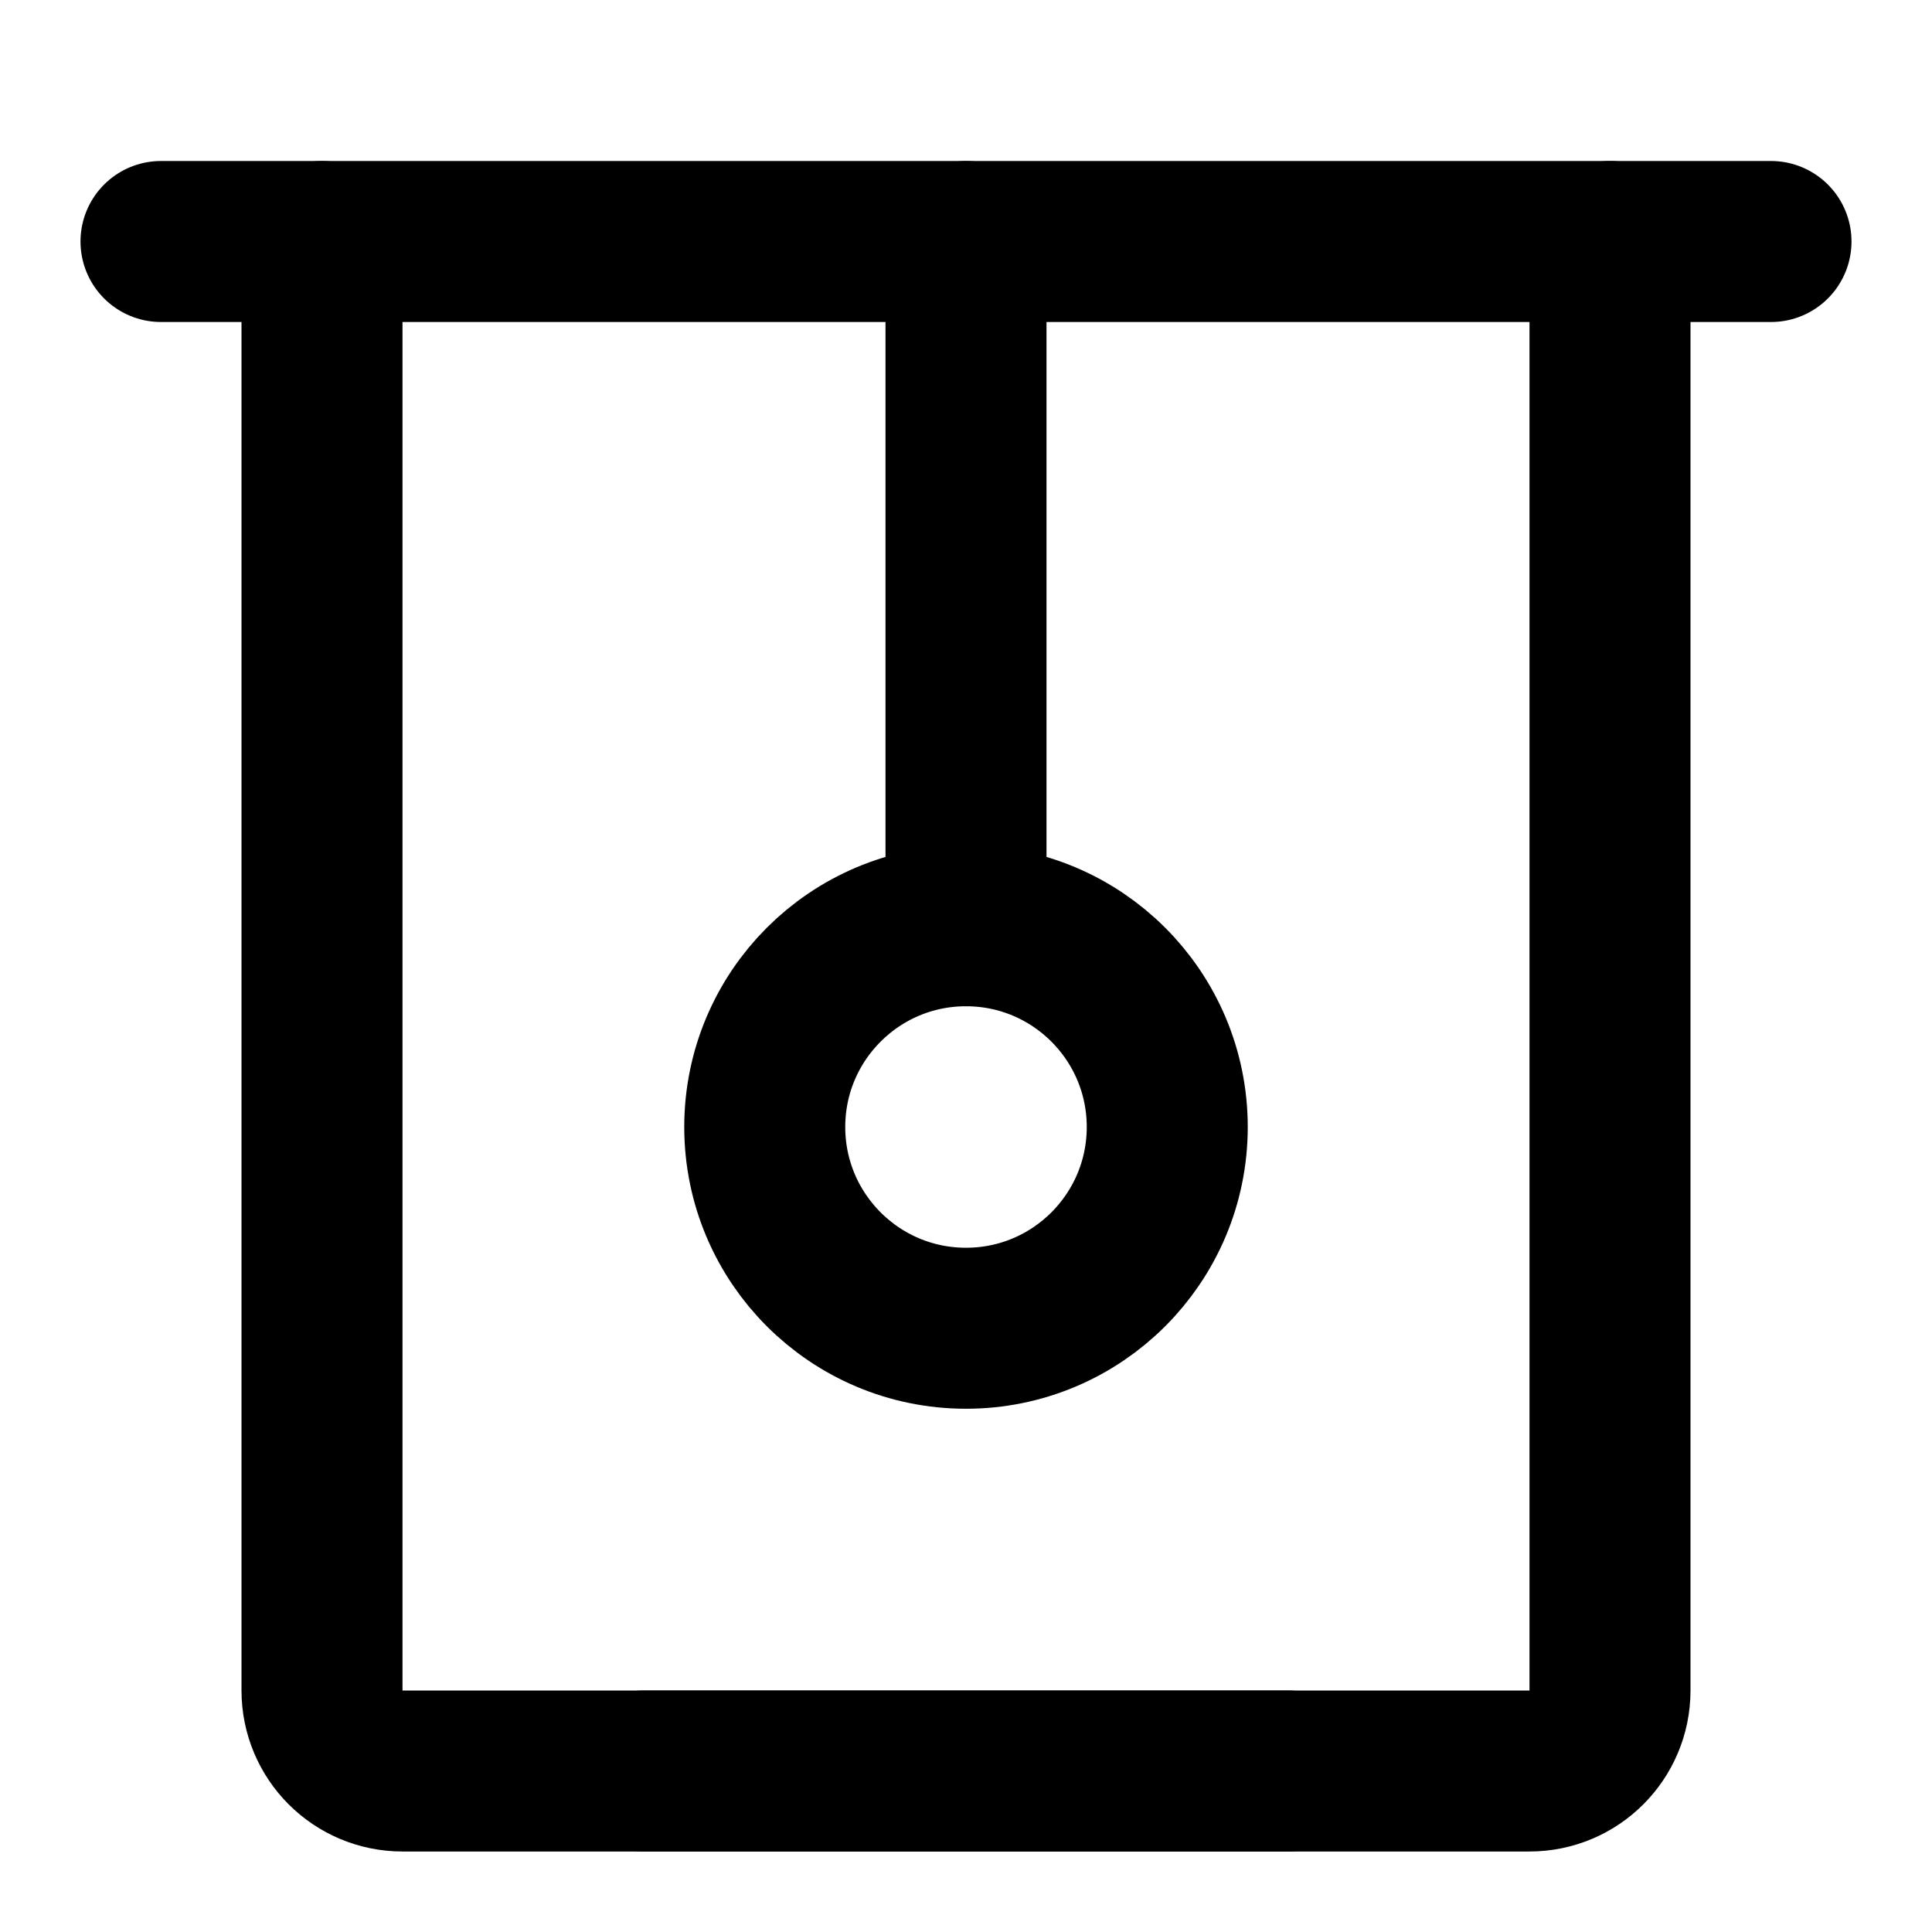
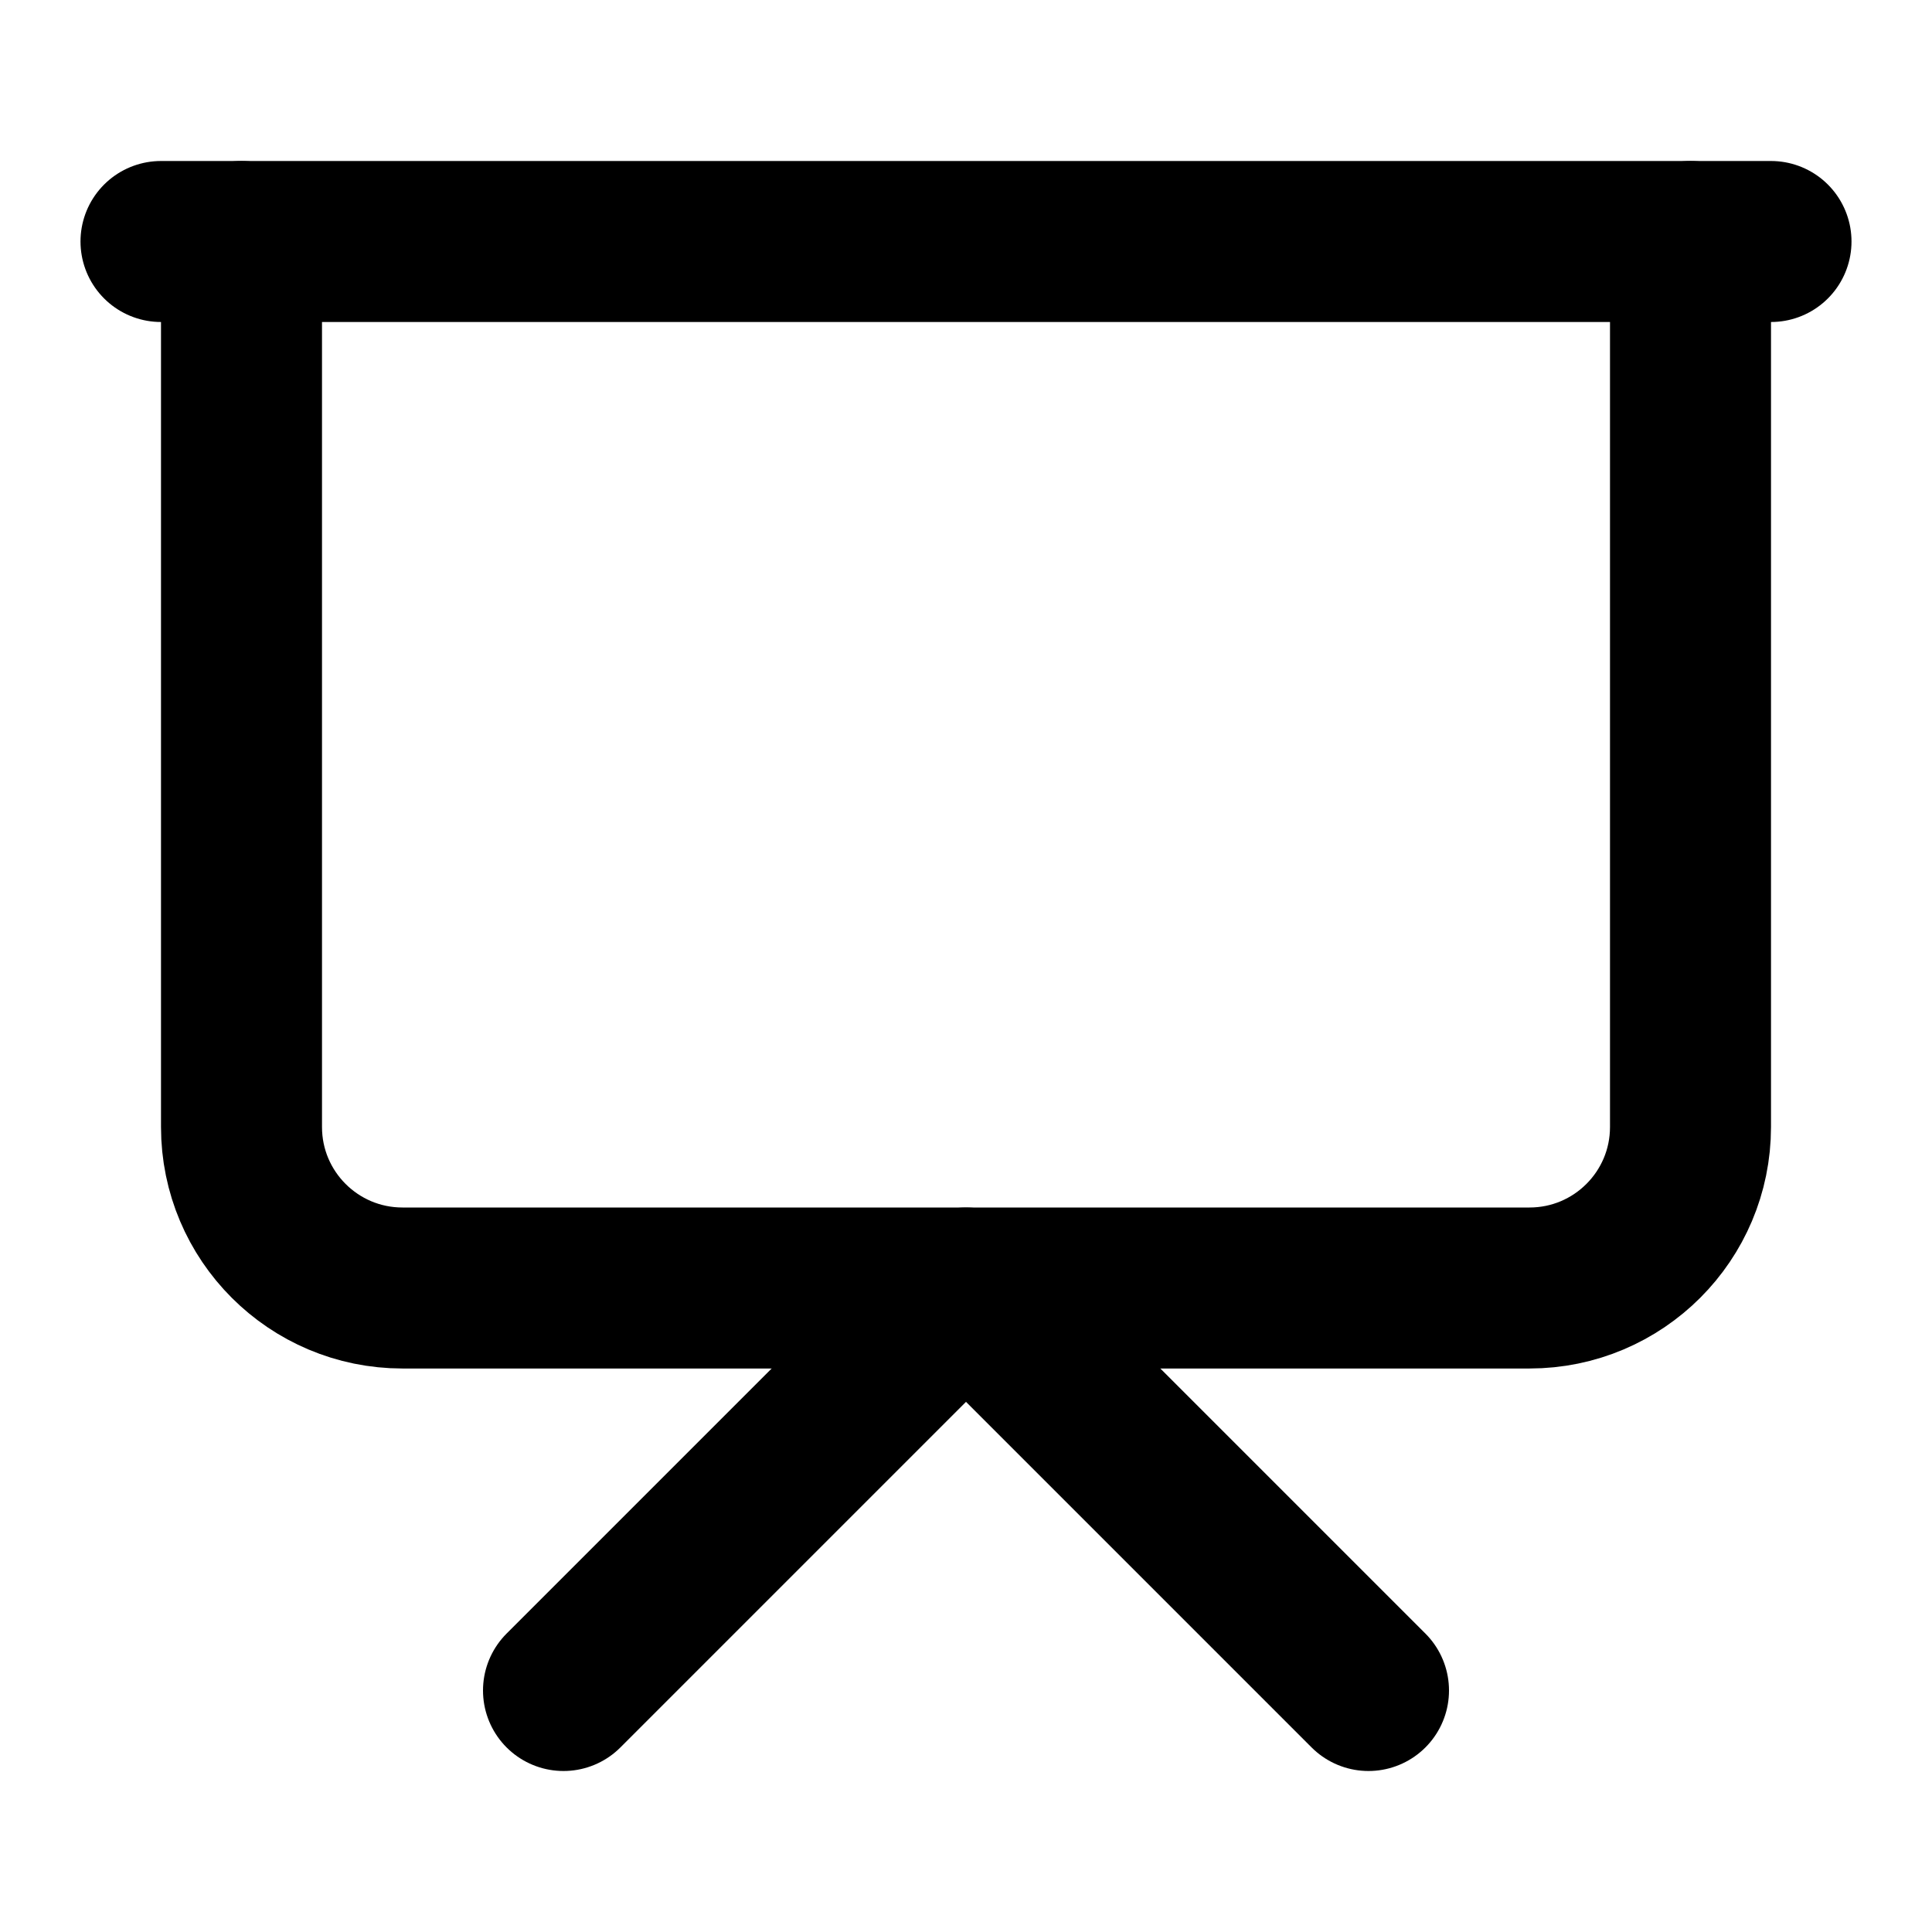
<svg xmlns="http://www.w3.org/2000/svg" width="192" height="192" viewBox="0 0 24 24" fill="none" stroke="currentColor" stroke-width="2" stroke-linecap="round" stroke-linejoin="round" class="lucide lucide-presentation">
  <path d="M2 3h20" />
-   <path d="M4 3v18a1 1 0 0 0 1 1h14a1 1 0 0 0 1-1V3" />
-   <path d="M8 22h8" />
-   <path d="M12 16.5a2.5 2.5 0 1 1 0-5 2.5 2.5 0 0 1 0 5Z" />
-   <path d="M12 3v8.5" />
+   <path d="M21 3v11a2 2 0 0 1-2 2H5a2 2 0 0 1-2-2V3" />
+   <path d="m7 21 5-5 5 5" />
</svg>
